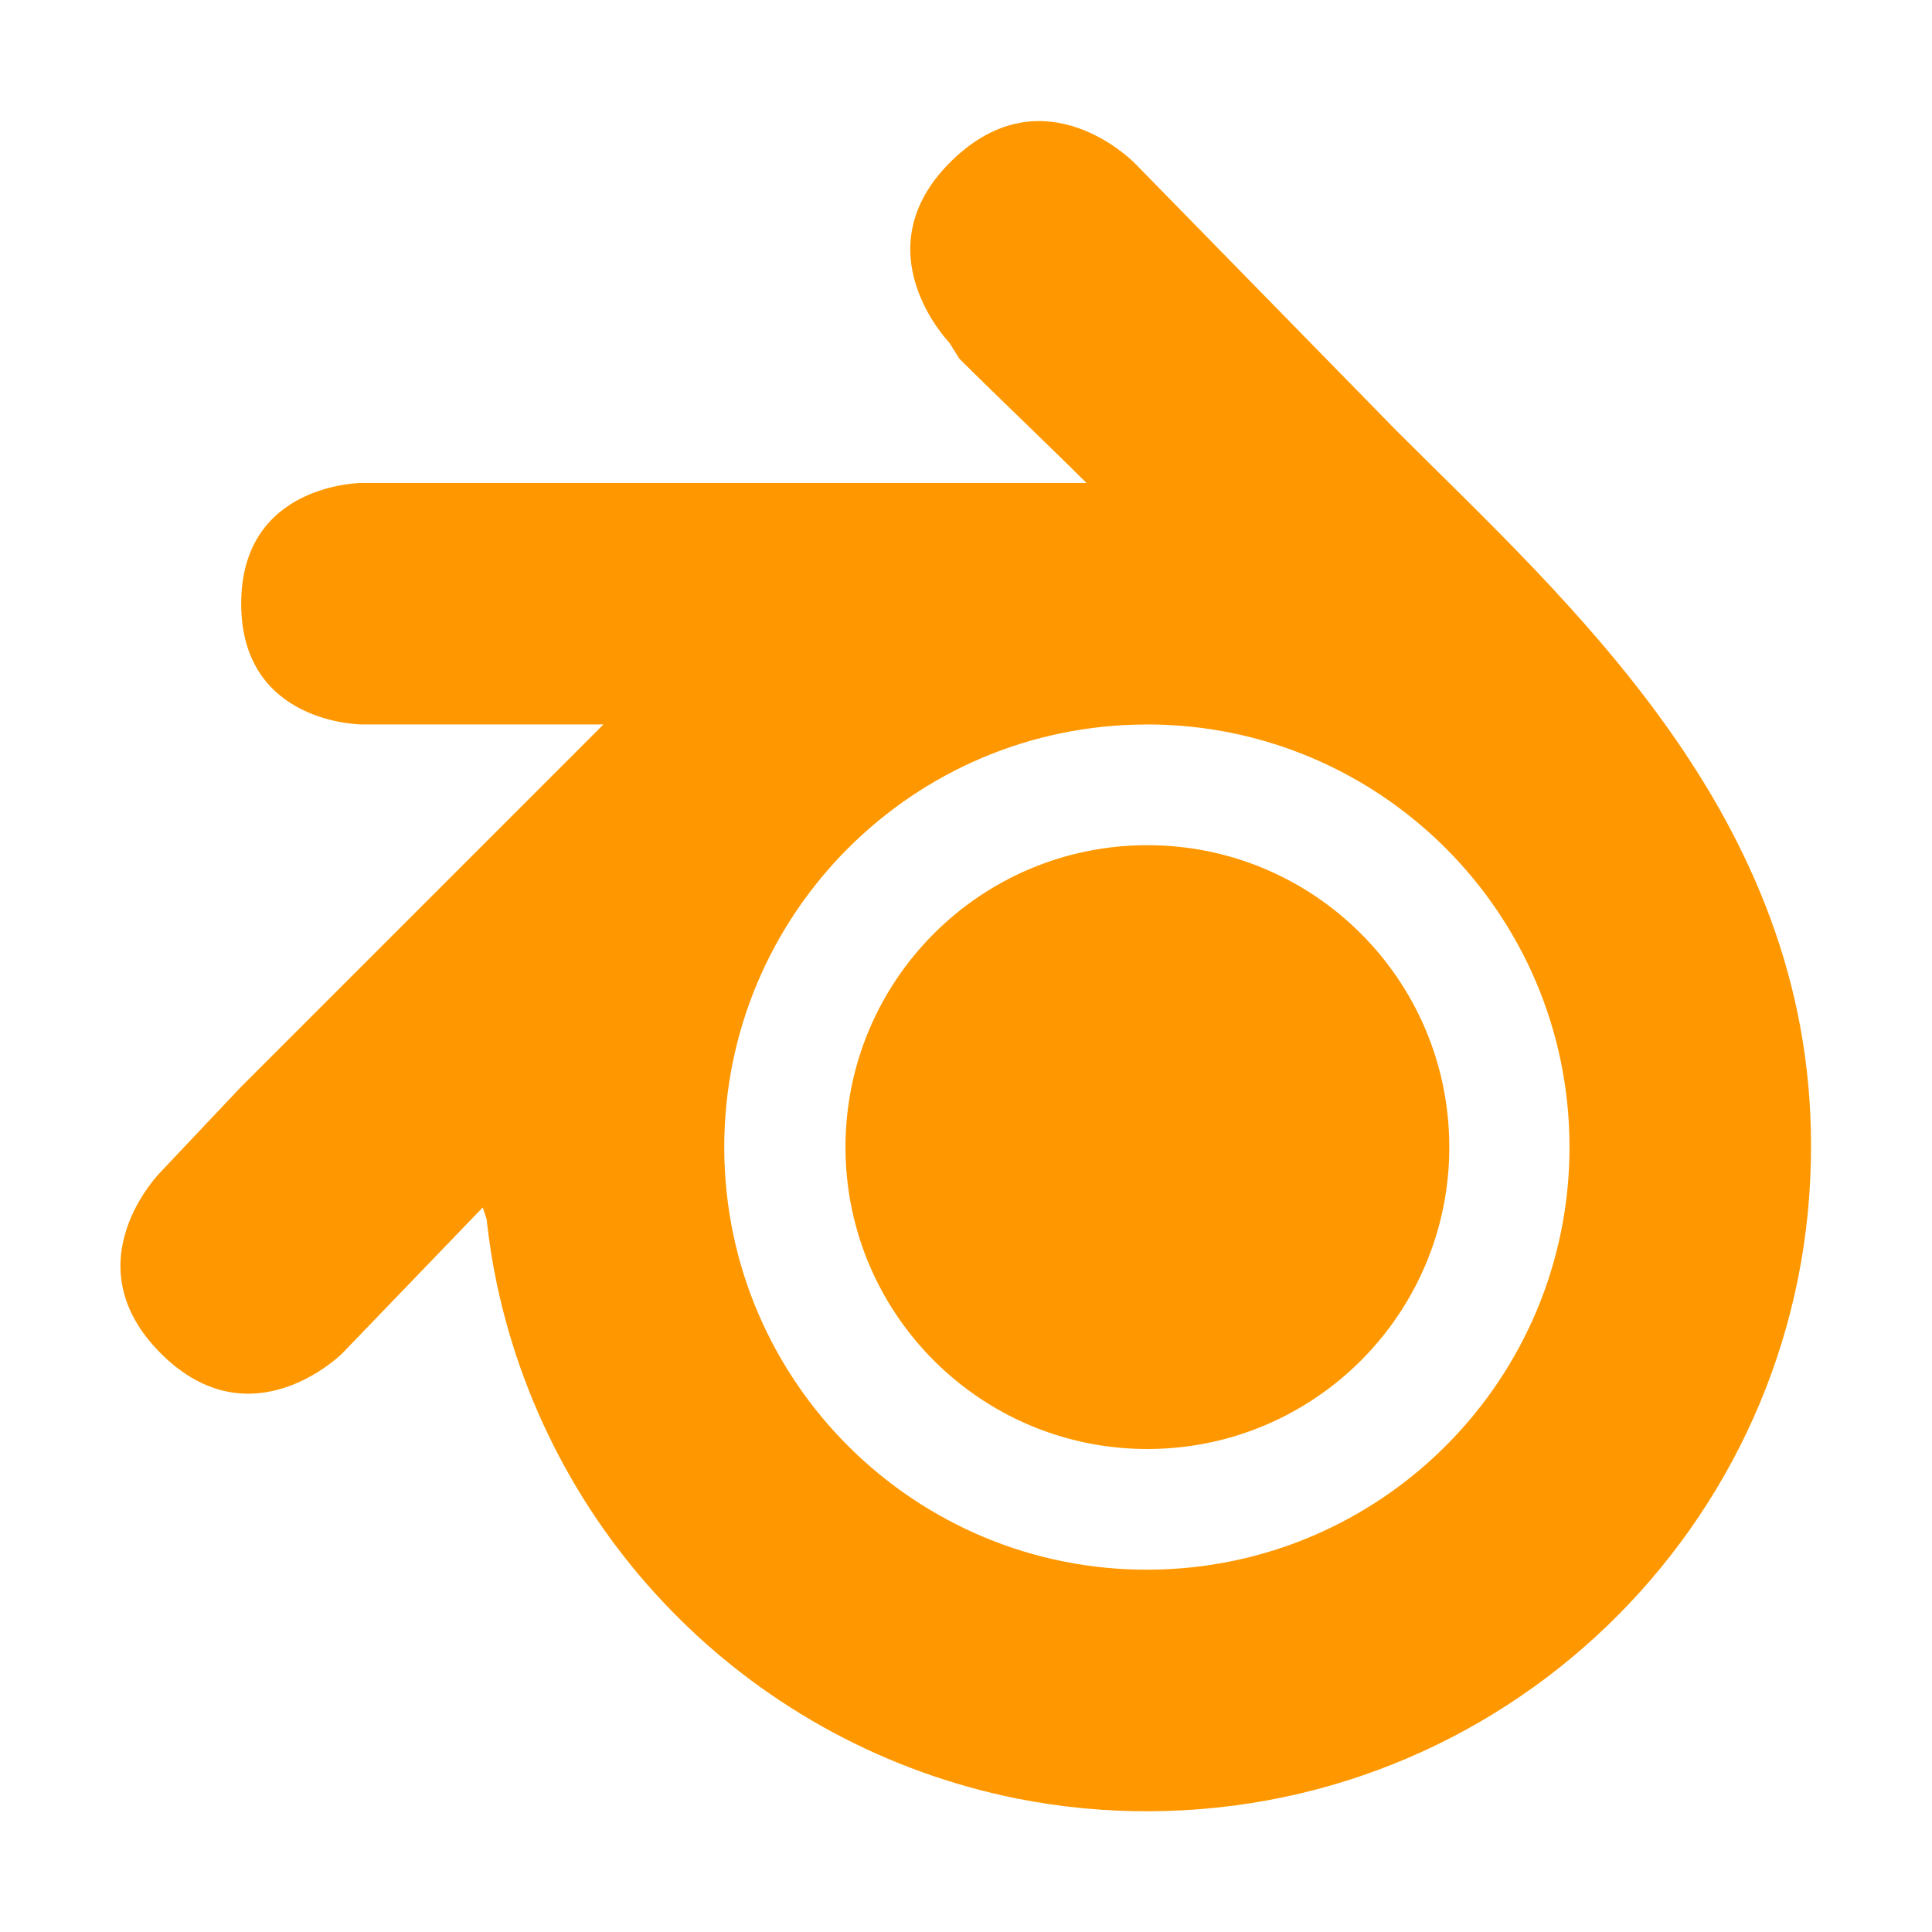
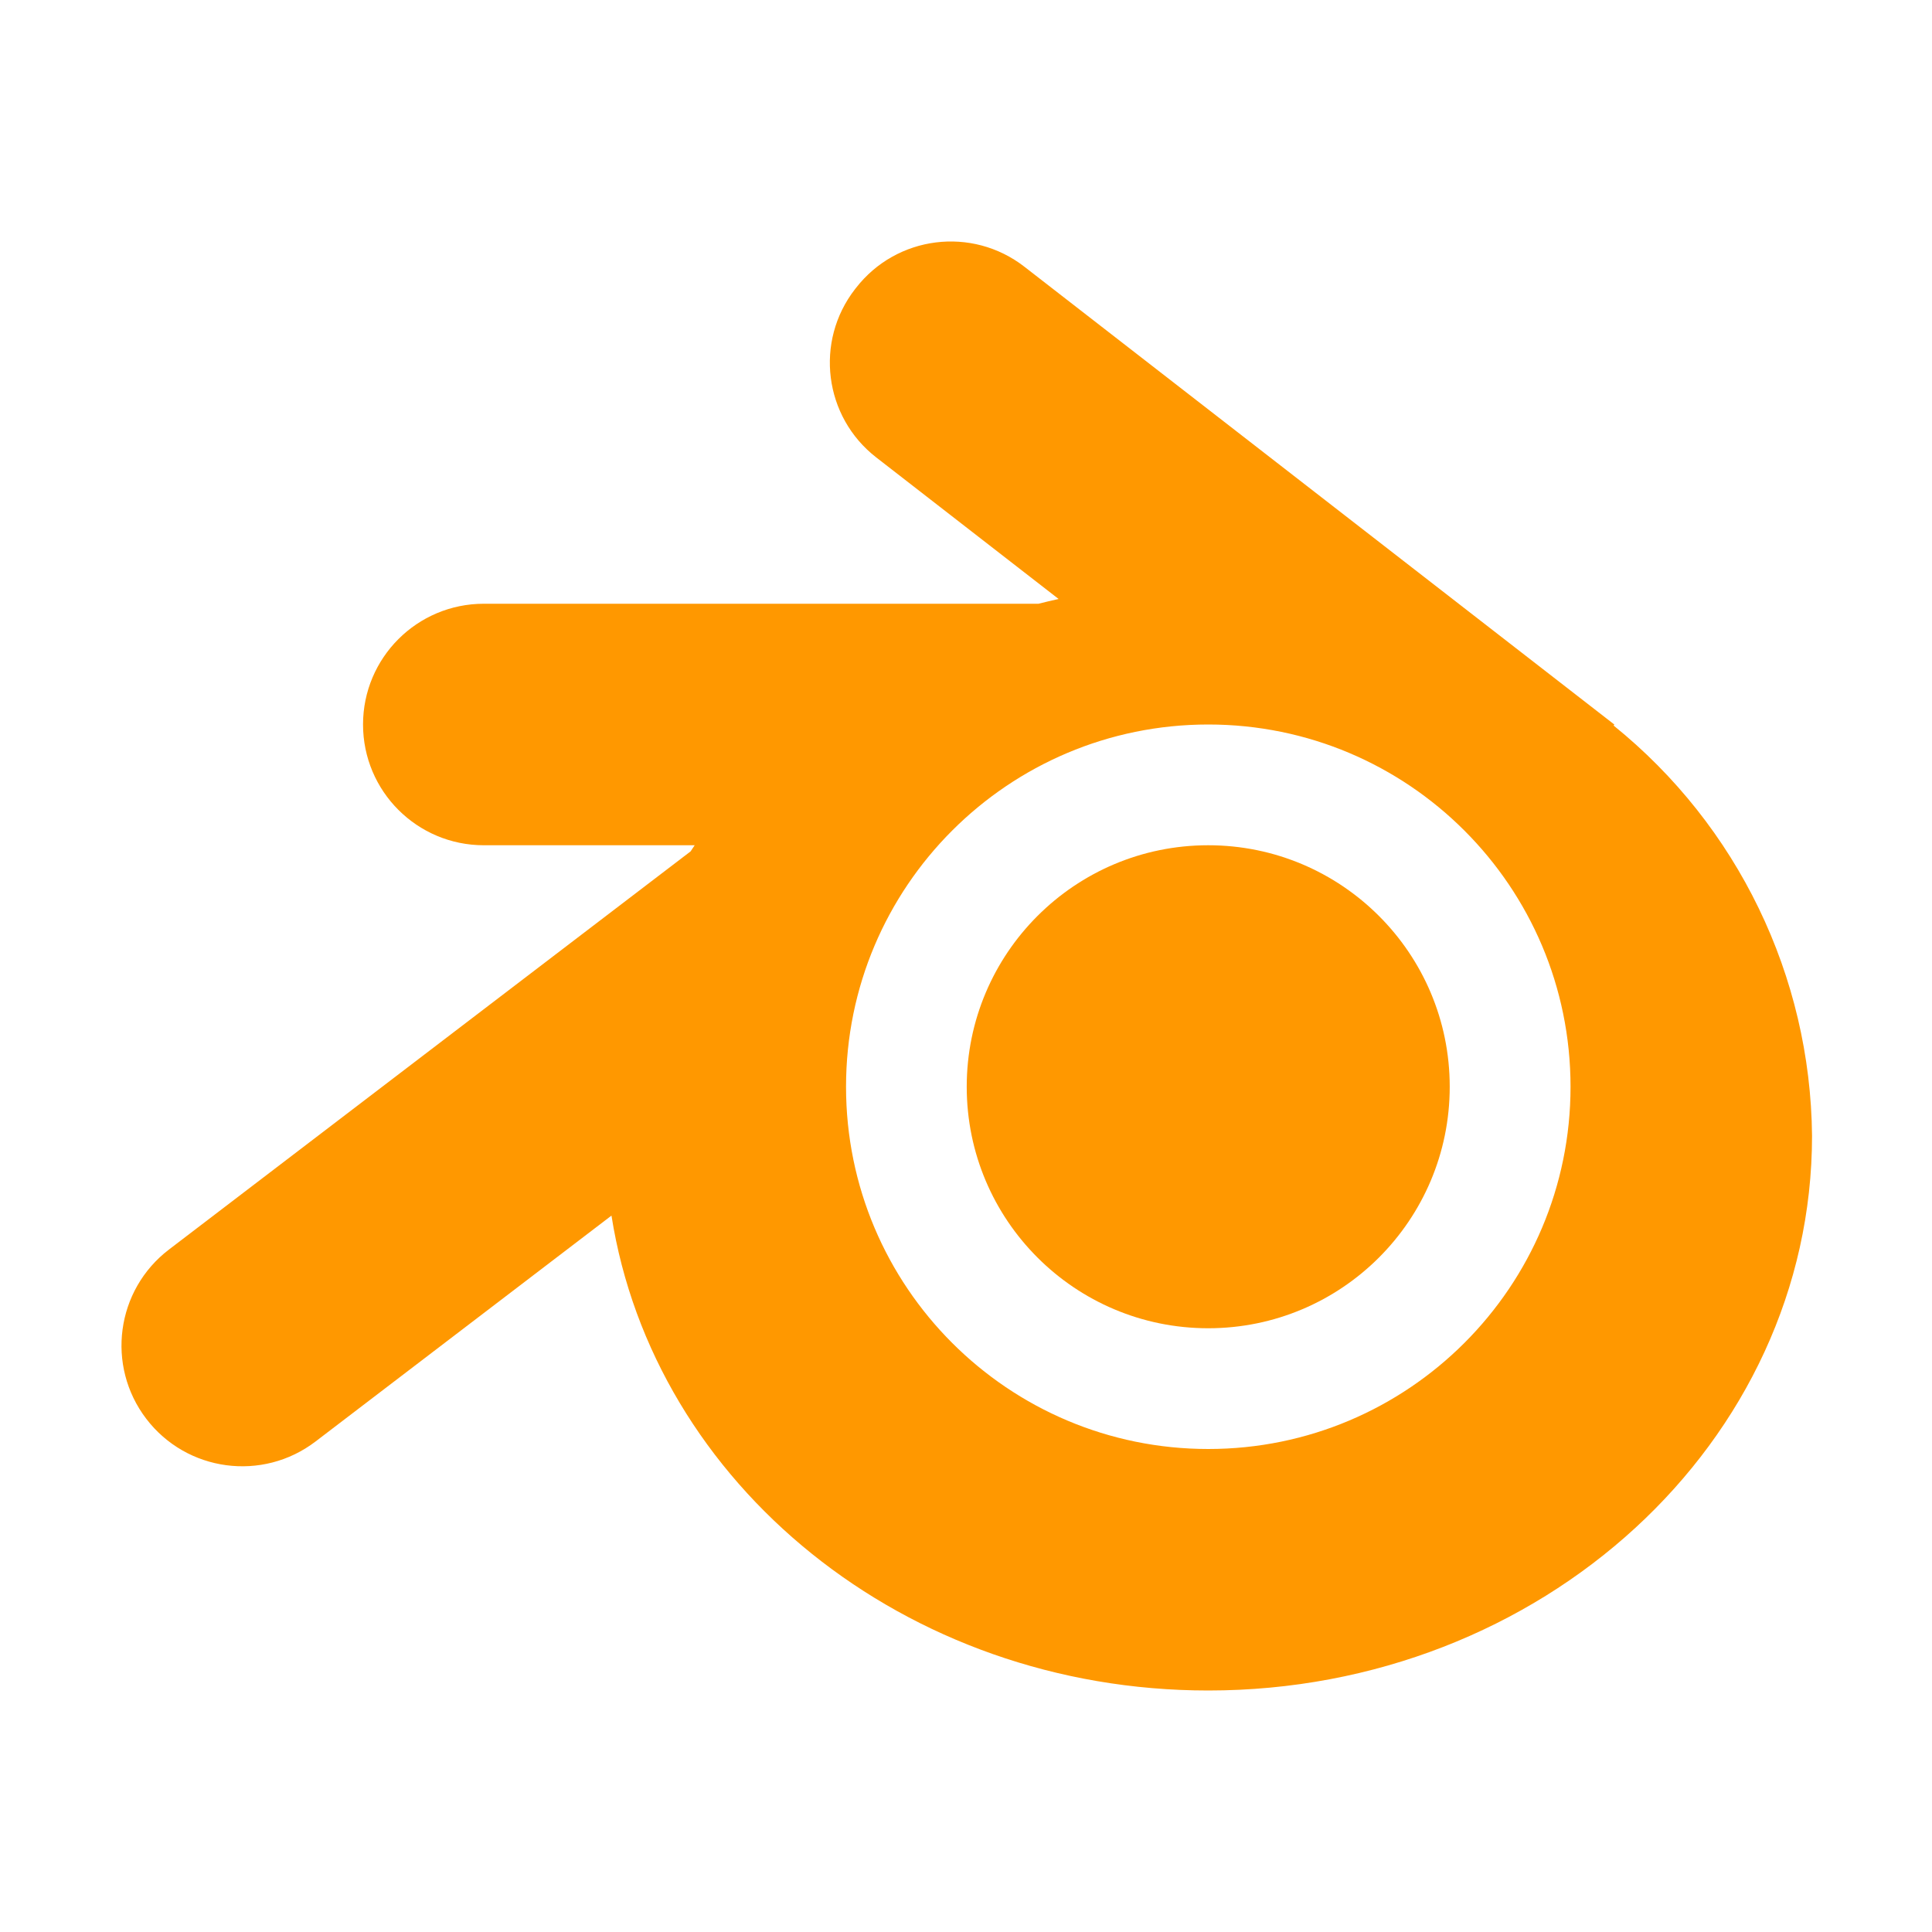
<svg xmlns="http://www.w3.org/2000/svg" viewBox="0 0 32 32">
-   <g fill="#ff9800" fill-rule="evenodd">
-     <path d="M14.004 19a5 5 0 0 1 4.993-5.001 5 5 0 0 1 5.008 4.985A5 5 0 0 1 19.028 24a5 5 0 0 1-5.024-4.97z" paint-order="stroke fill markers" />
-     <path d="m23.148 7.152-4.355-4.451s-1.488-1.534-3.022-.046-.046 3.022-.046 3.022l.165.264c.693.69 1.412 1.368 2.105 2.058h-12s-2 0-2 2 2 2 2 2h4l-6 6-1.332 1.41s-1.503 1.503 0 3.007c1.503 1.503 3.006 0 3.006 0l2.327-2.417.063.19q.06.555.173 1.09a11.02 11.02 0 0 0 8.599 8.508 11 11 0 0 0 2.216.213c6.068-.028 10.967-4.965 10.949-11.034 0-5.452-4-8.967-6.848-11.815zm-4.162 4.847a7 7 0 1 1-6.99 7.044V19a7 7 0 0 1 6.99-7" />
-   </g>
+   <path fill="#ff9800" d="m26.726 12.017.013-.016-9.773-7.584a1.987 1.987 0 0 0-2.788.352l-.016.02a1.987 1.987 0 0 0 .352 2.788l3.02 2.344q-.168.037-.334.079H8.013a2 2 0 1 0 0 4h3.493l-.067.101-8.64 6.595a2 2 0 1 0 2.427 3.18l4.902-3.742C10.827 24.58 14.98 28 20.013 28c5.522 0 10-4.114 10-9.188a8.84 8.84 0 0 0-3.287-6.795M20.013 24a6 6 0 1 1 6-6 6 6 0 0 1-6 6" />
+   <circle cx="20.012" cy="18" r="4" fill="#ff9800" />
</svg>
